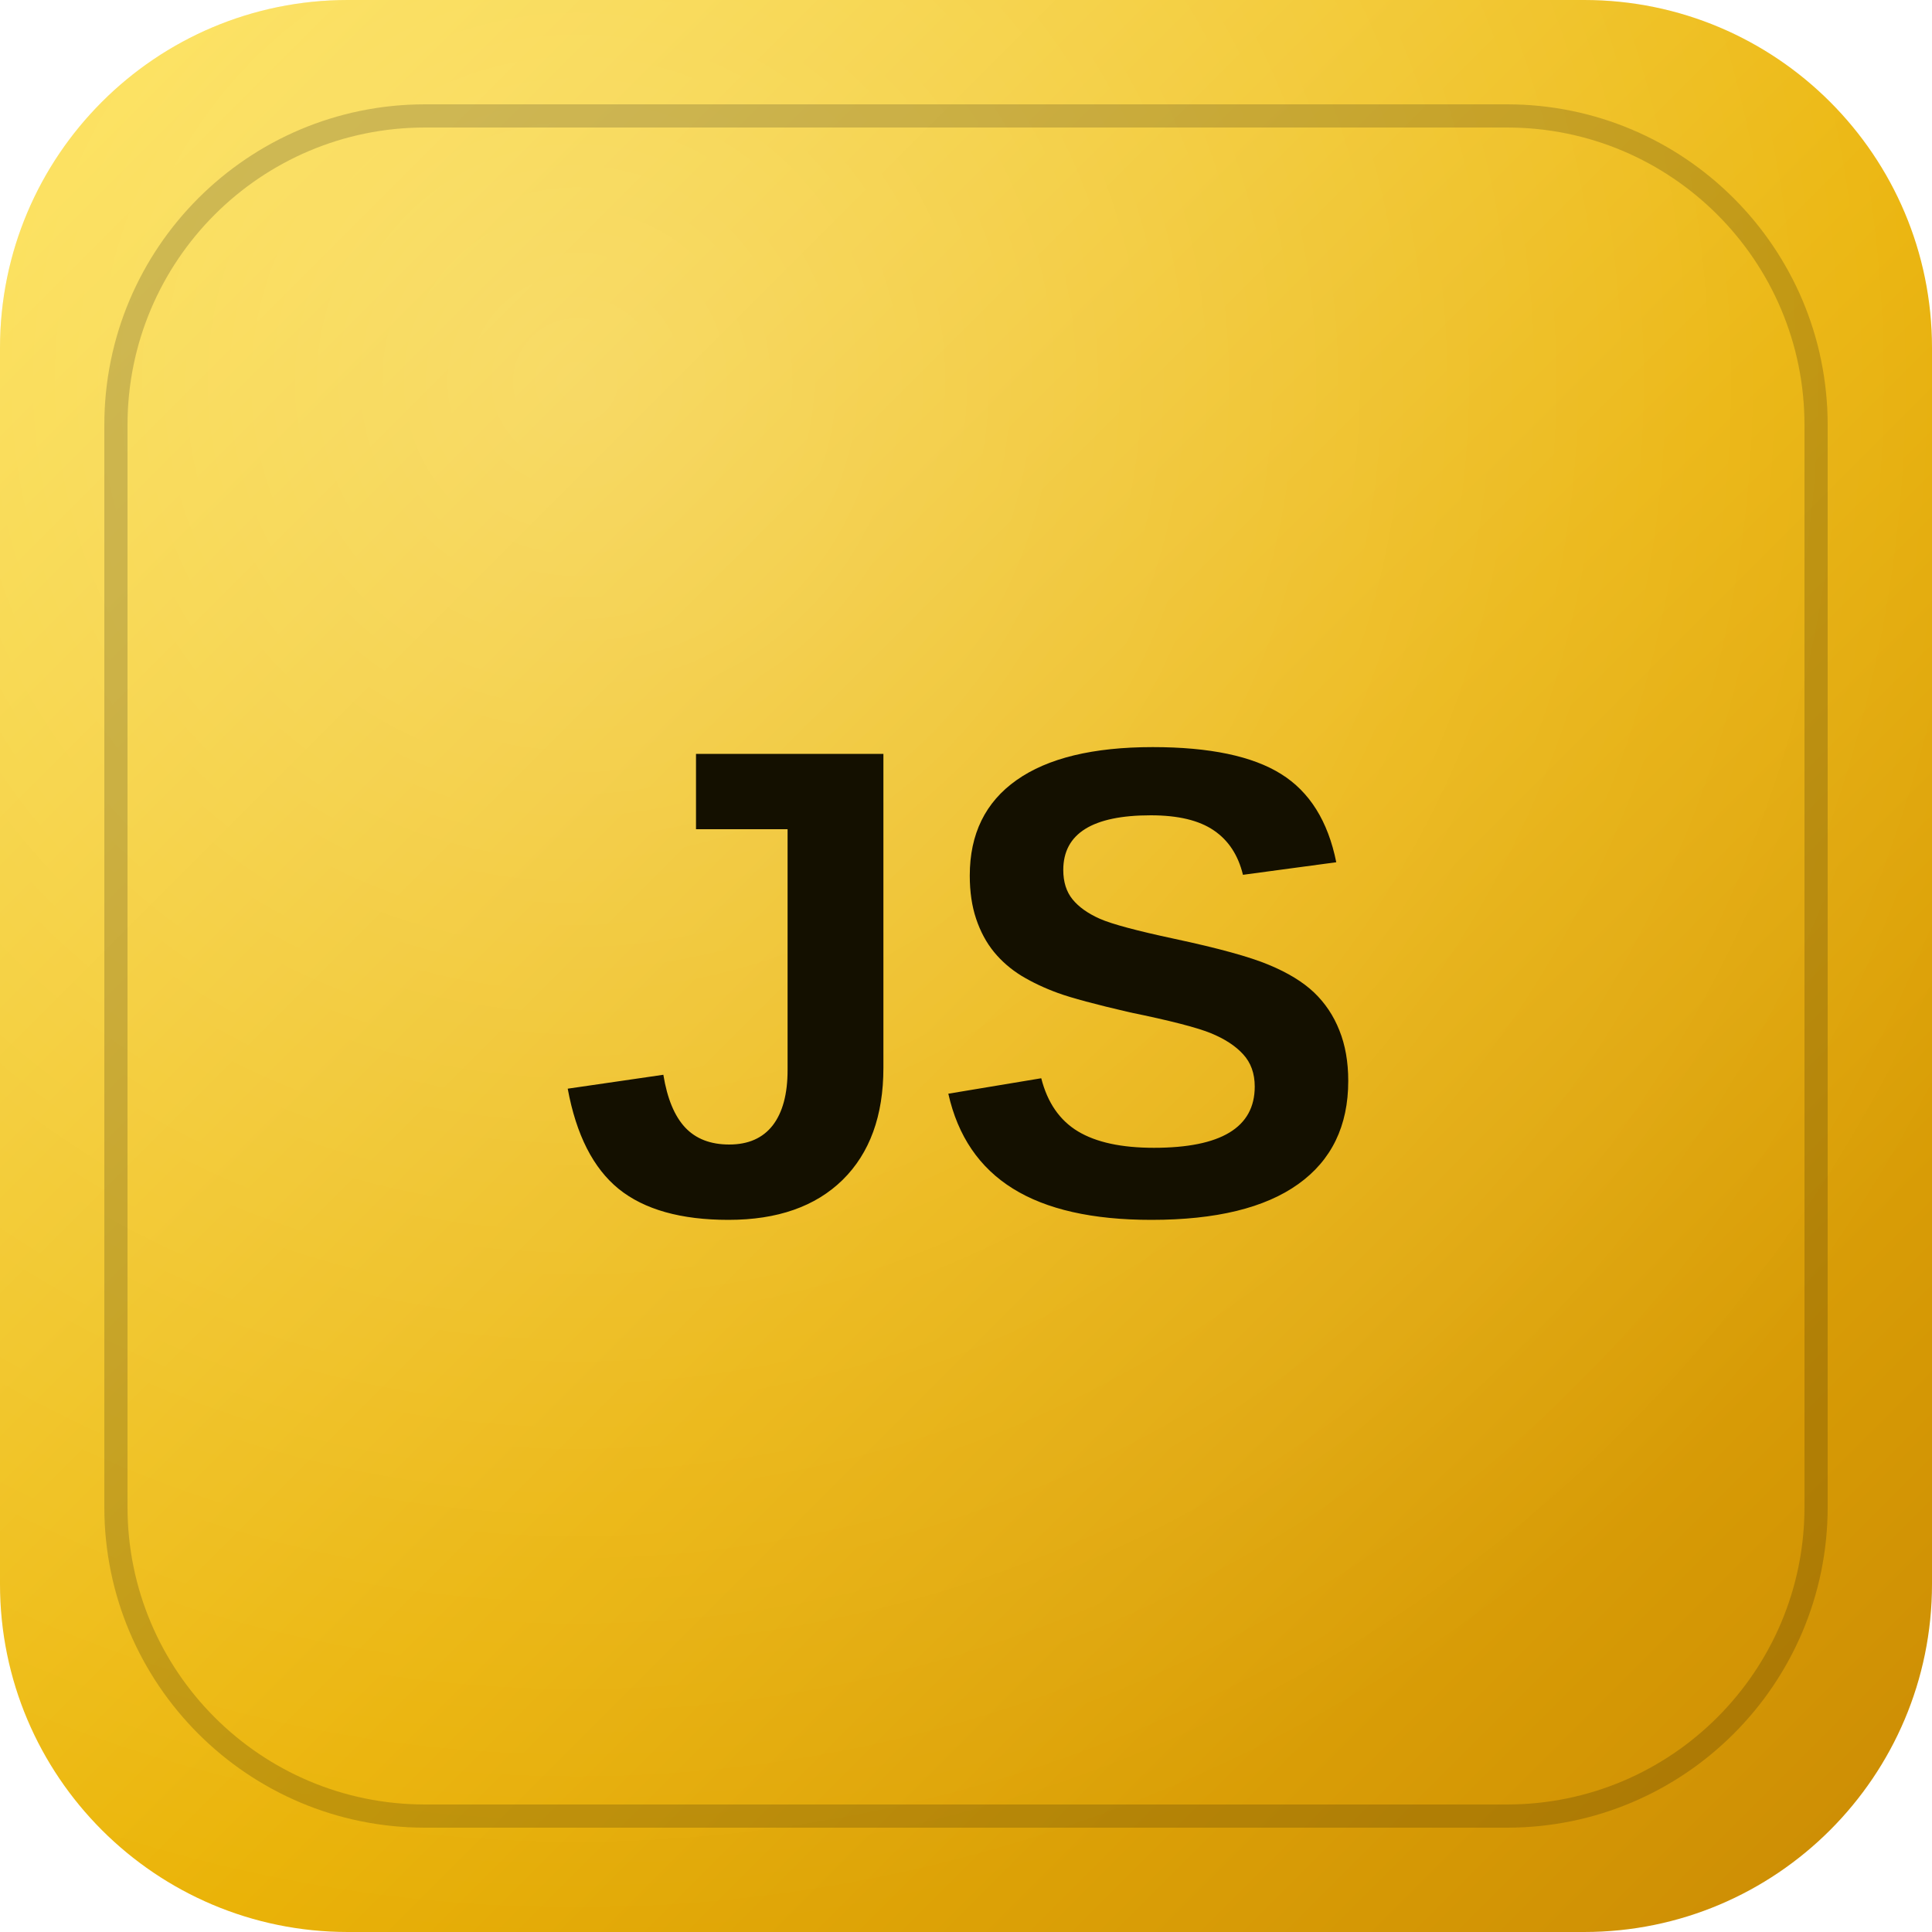
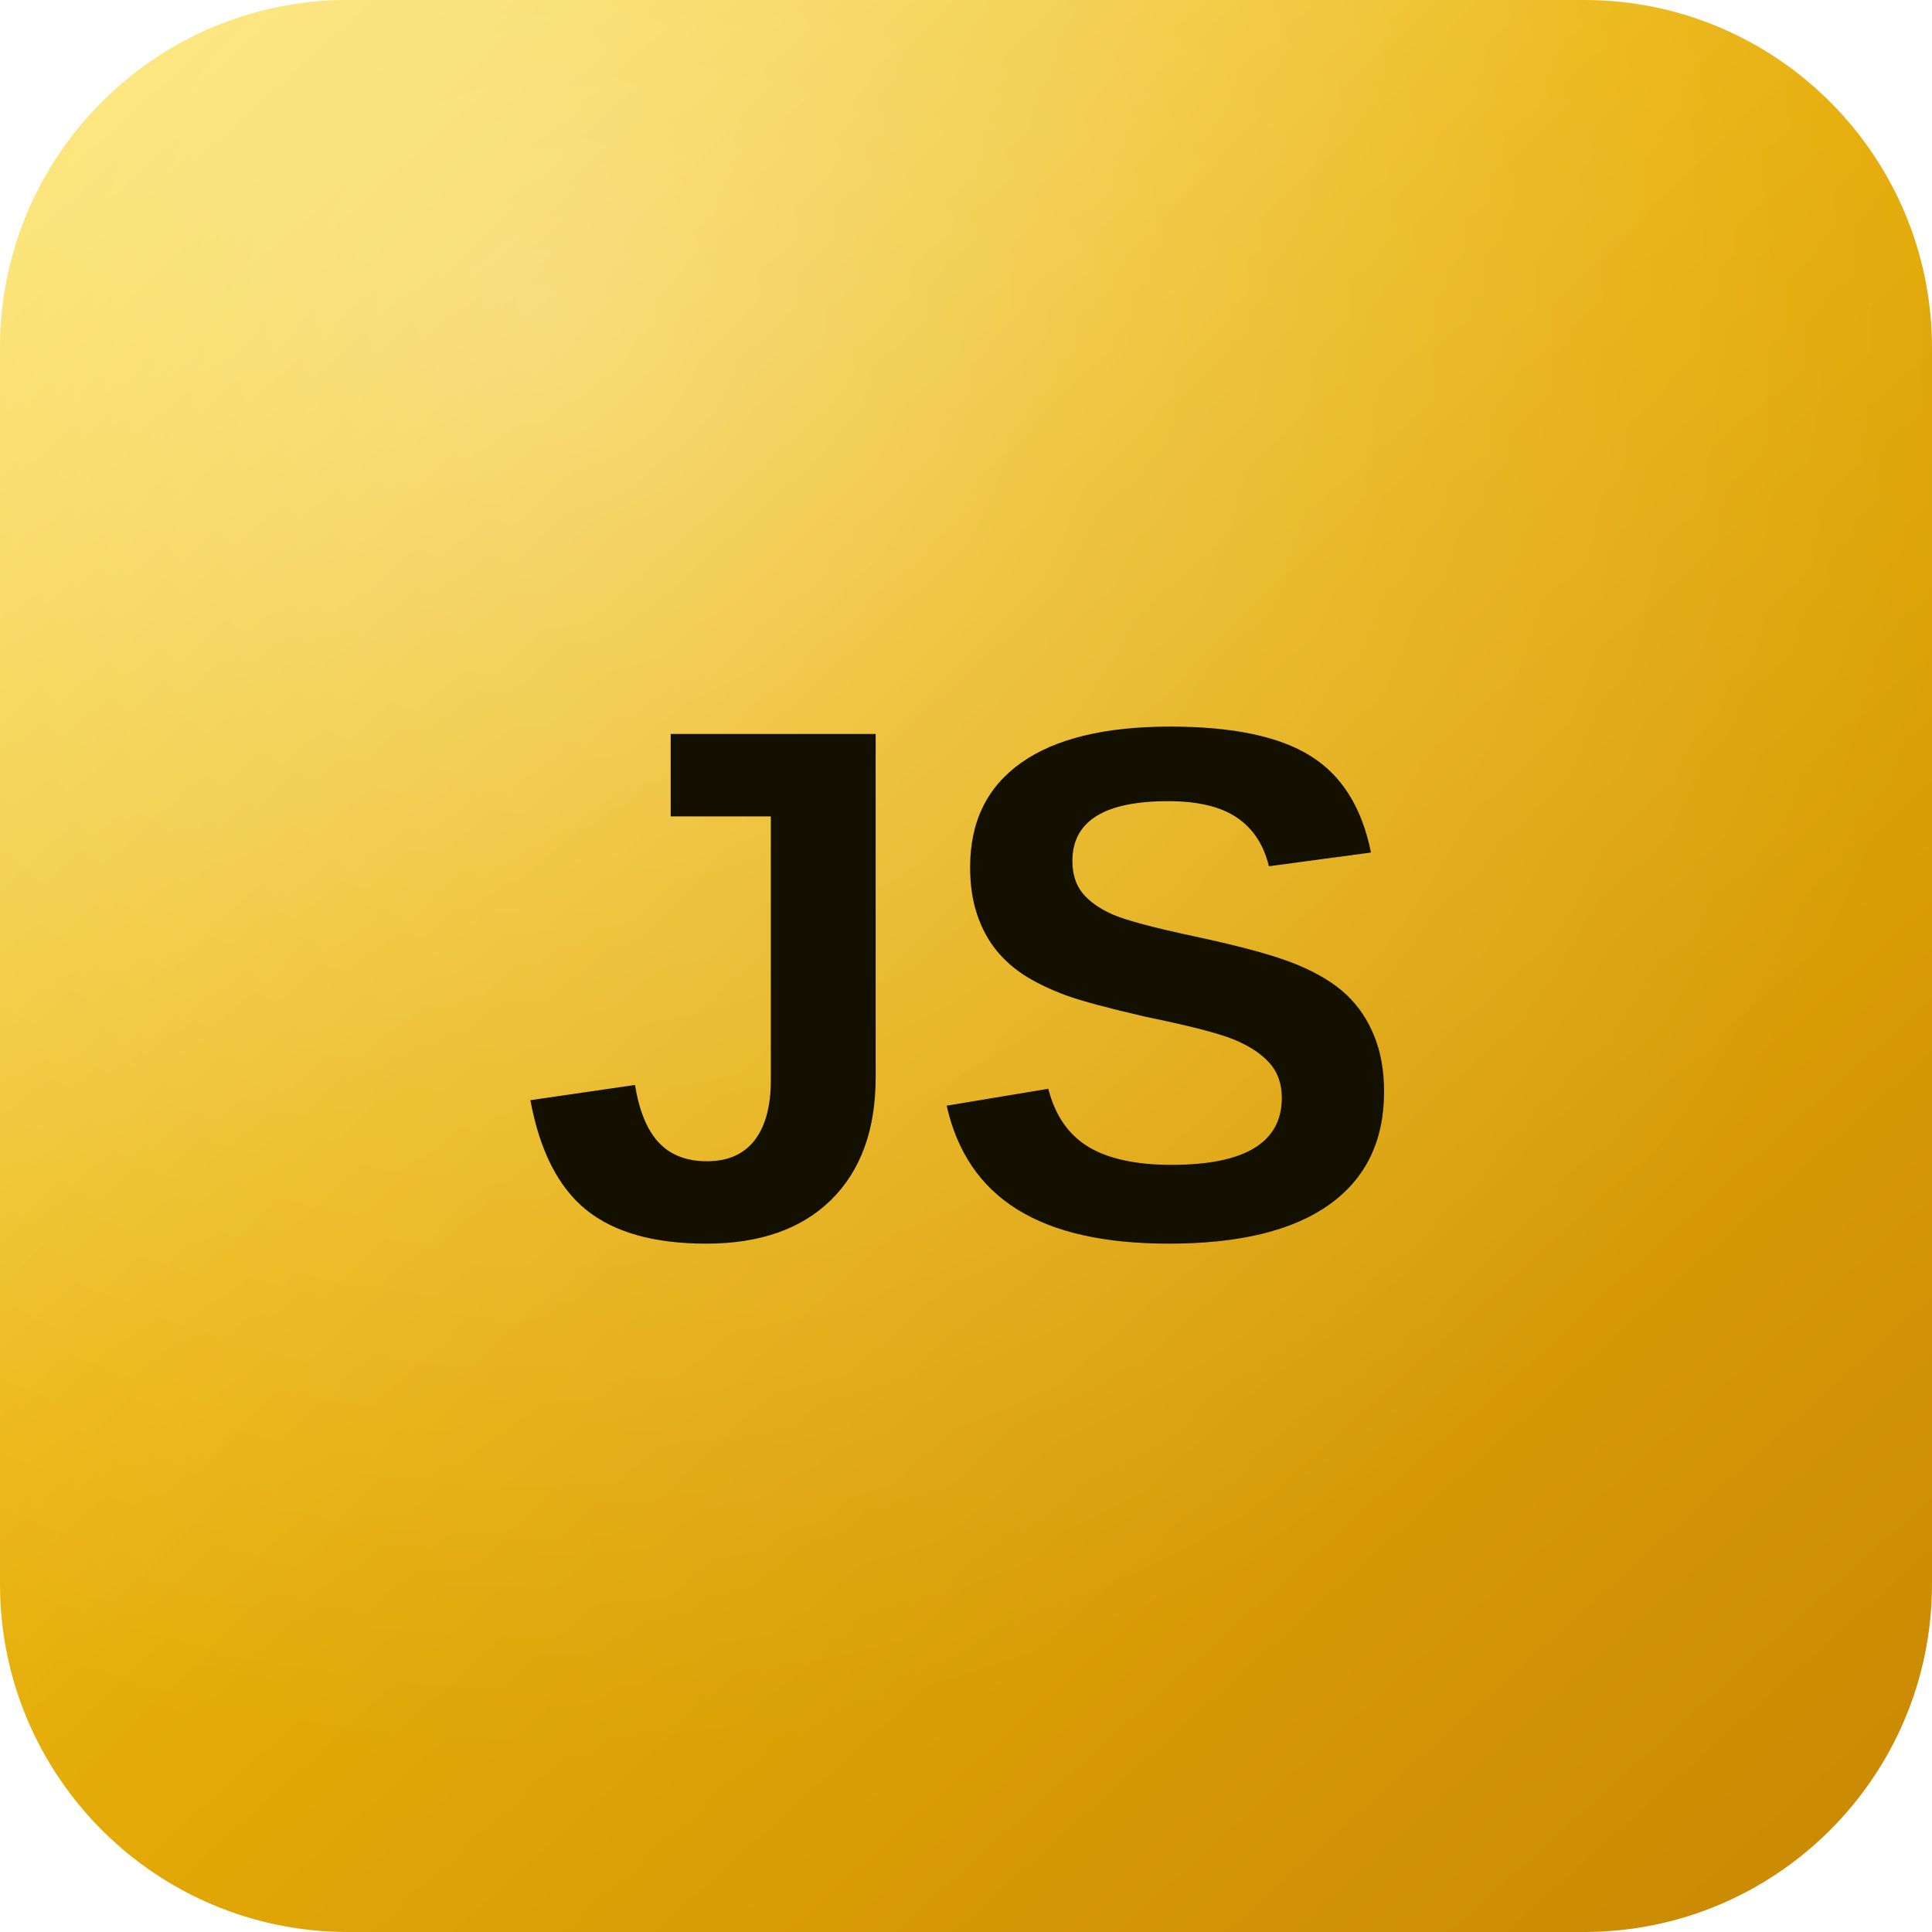
<svg xmlns="http://www.w3.org/2000/svg" viewBox="0 0 512 512" width="512" height="512">
  <defs>
-     <linearGradient id="m-g" x1="0" y1="0" x2="1" y2="1">
+     <linearGradient id="m-g" x1="0" y1="0" x2="0.9" y2="1">
      <stop offset="0" stop-color="#FDE047" />
-       <stop offset="0.55" stop-color="#EAB308" />
+       <stop offset="0.42" stop-color="#EAB308" />
      <stop offset="1" stop-color="#CA8A04" />
    </linearGradient>
-     <radialGradient id="m-hl" cx="0.3" cy="0.2" r="0.8">
-       <stop offset="0" stop-color="#fff" stop-opacity="0.28" />
+     <radialGradient id="m-hl" cx="0.28" cy="0.16" r="0.75">
+       <stop offset="0" stop-color="#fff" stop-opacity="0.34" />
      <stop offset="1" stop-color="#fff" stop-opacity="0" />
    </radialGradient>
+     <linearGradient id="m-sheen" x1="0" y1="0" x2="1" y2="1">
+       <stop offset="0" stop-color="#fff" stop-opacity="0.16" />
+       <stop offset="0.5" stop-color="#fff" stop-opacity="0" />
+     </linearGradient>
    <clipPath id="m-c">
      <rect width="512" height="512" rx="92.2" />
    </clipPath>
  </defs>
  <g clip-path="url(#m-c)">
    <rect width="512" height="512" fill="url(#m-g)" />
    <rect width="512" height="512" fill="url(#m-hl)" />
-     <rect x="30.72" y="30.72" width="450.56" height="450.56" rx="81.92" fill="none" stroke="#0A0A06" stroke-opacity="0.18" stroke-width="6.144" />
+     <rect width="512" height="512" fill="url(#m-sheen)" />
  </g>
-   <g transform="translate(92.16 92.16) scale(3.2768)" color="#141000">
+   <g transform="translate(76.80 76.80) scale(3.584)" color="#141000">
    <text x="50" y="70" text-anchor="middle" font-family="Arial Black, Arial, Helvetica, sans-serif" font-weight="900" font-size="54" fill="currentColor">JS</text>
  </g>
</svg>
